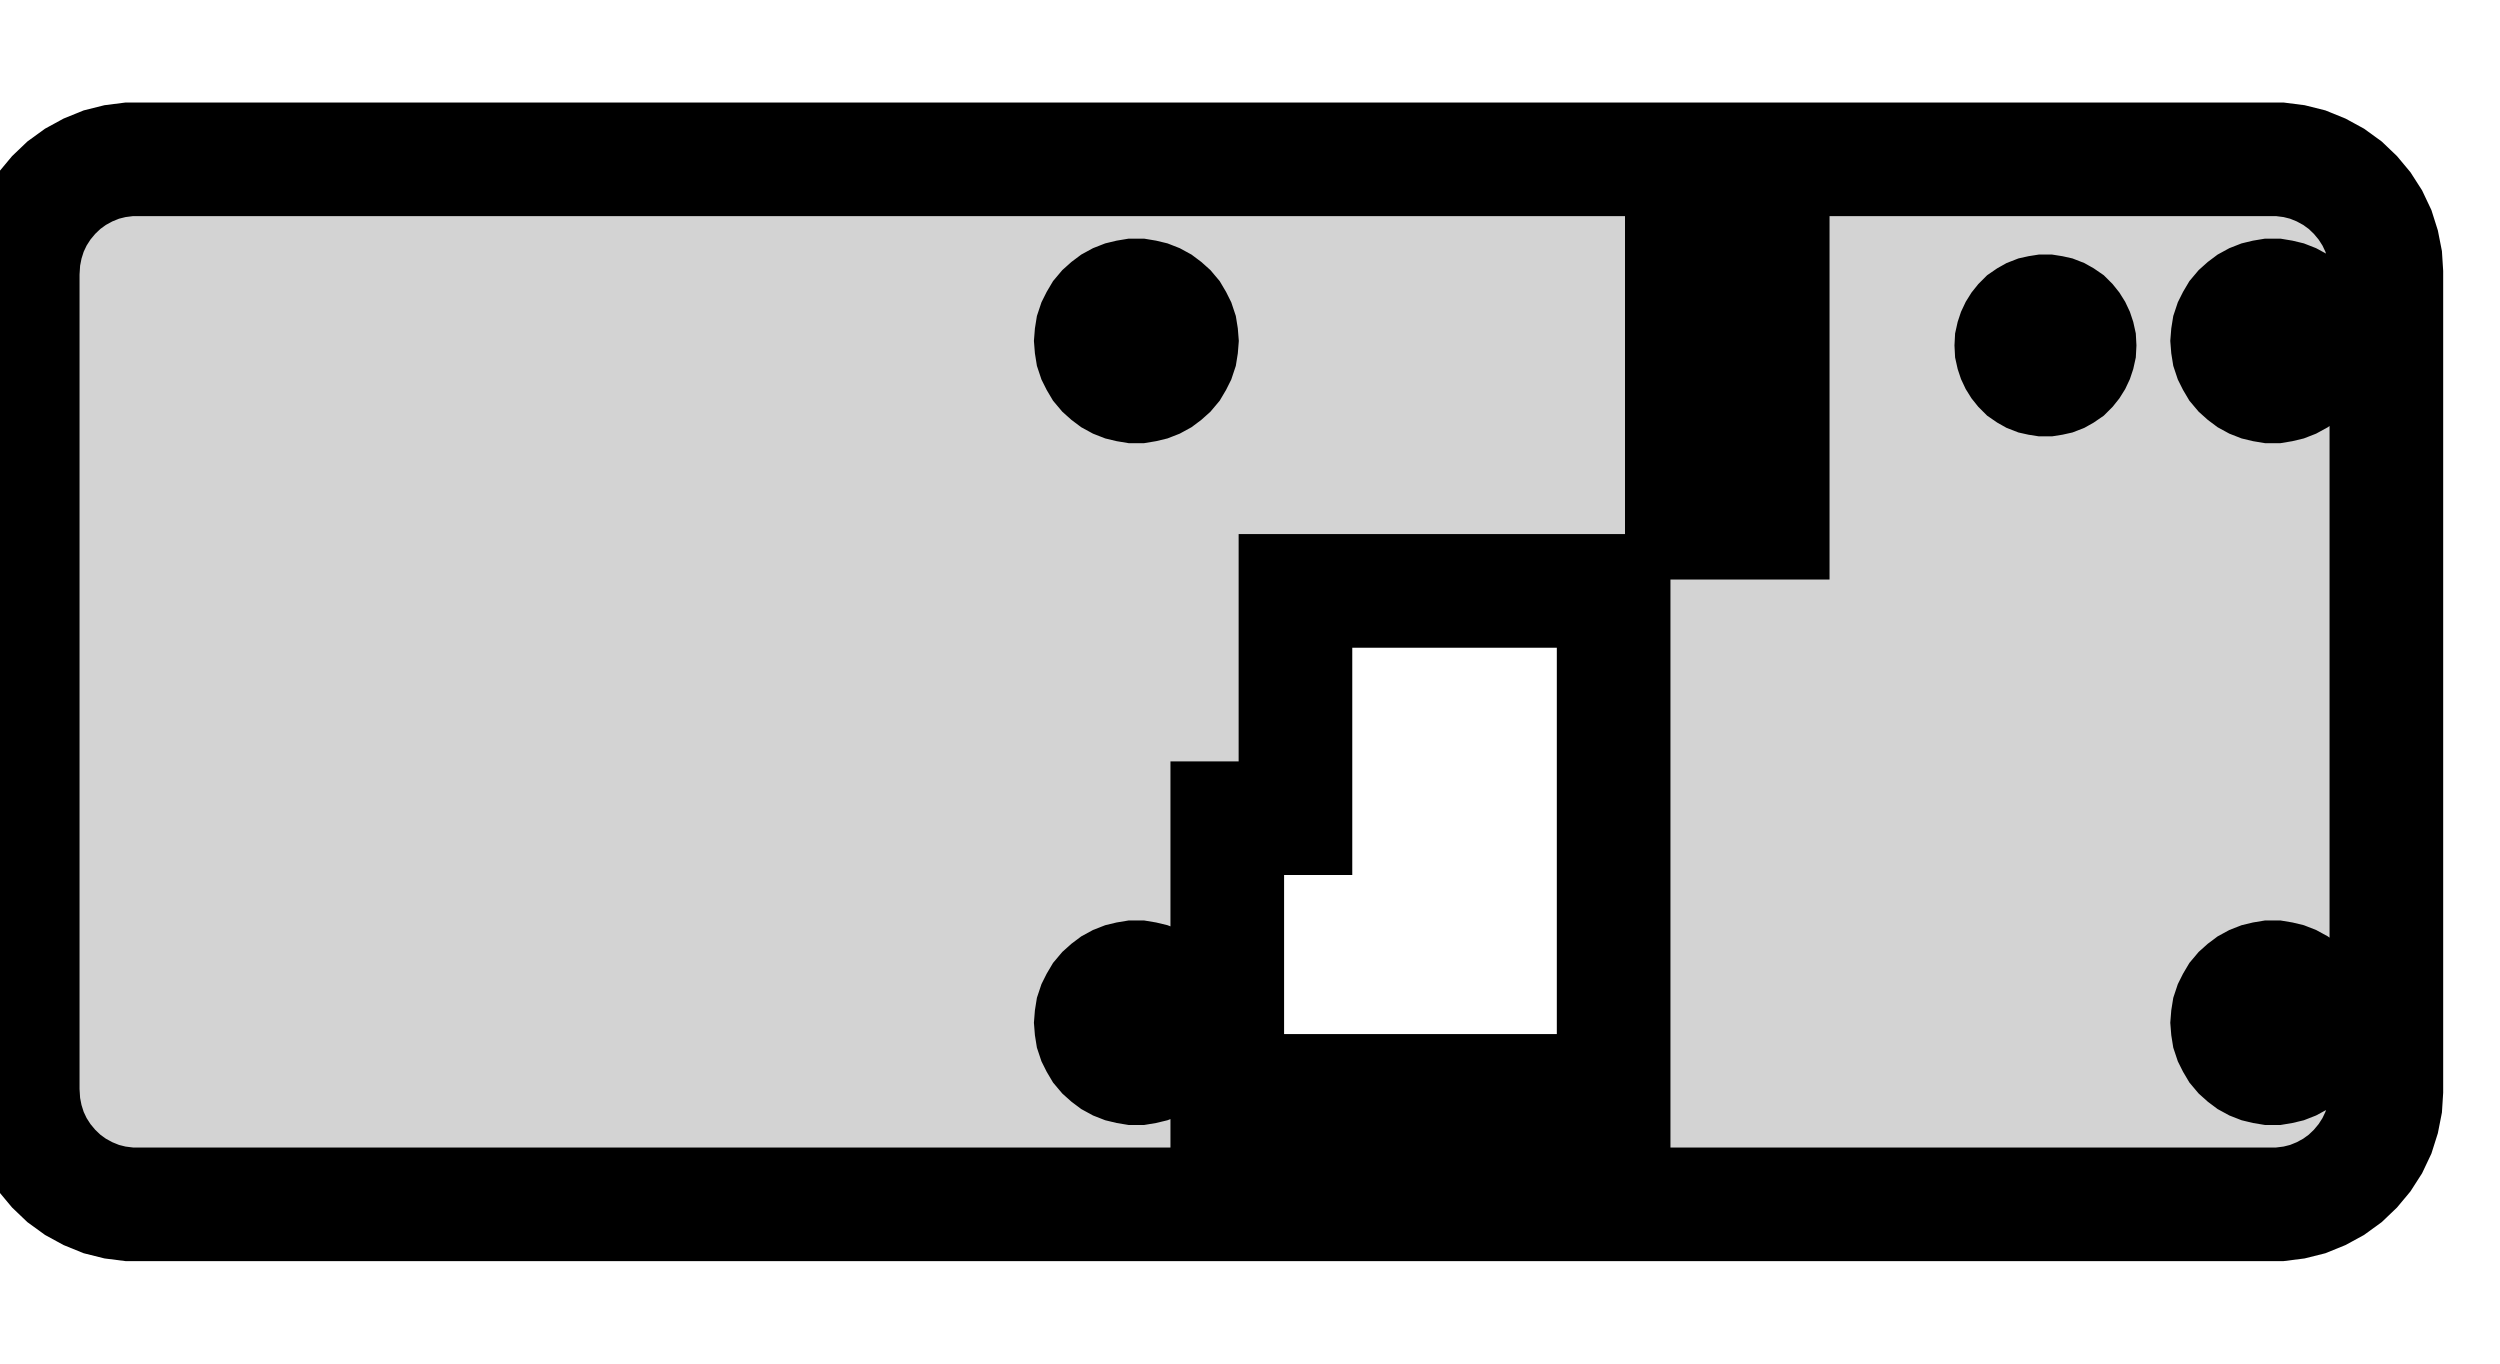
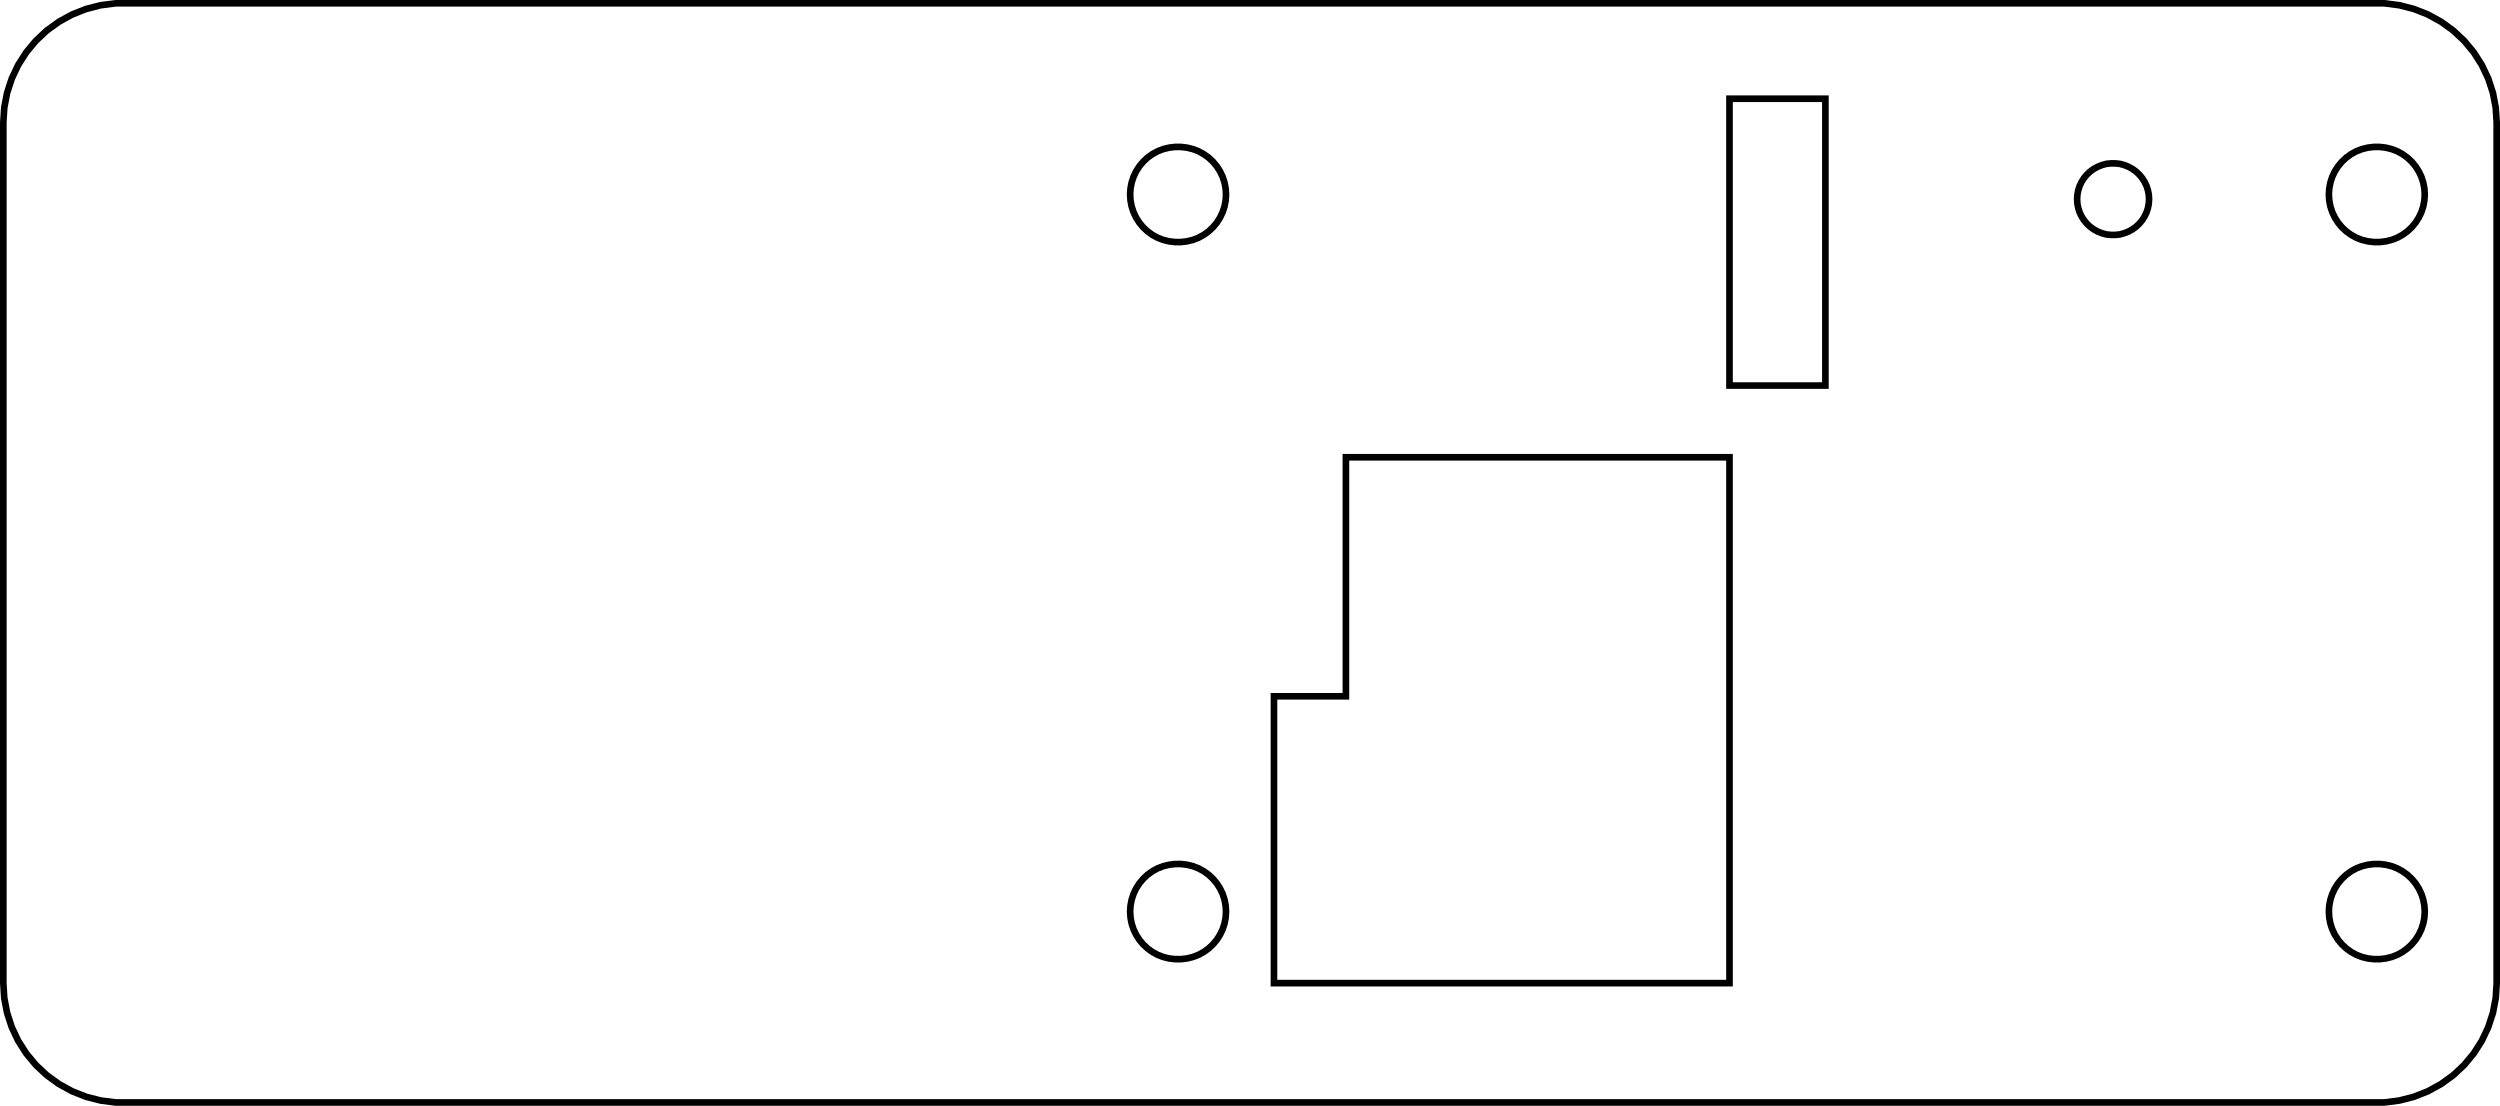
- <svg xmlns="http://www.w3.org/2000/svg" width="11" height="6" viewBox="-3 -5 11 6" version="1.1">
-   <path d=" M 7.094,0.291 L 7.154,0.276 L 7.213,0.252 L 7.268,0.222 L 7.319,0.185 L 7.364,0.142  L 7.404,0.094 L 7.438,0.041 L 7.465,-0.016 L 7.484,-0.076 L 7.496,-0.137 L 7.5,-0.2  L 7.5,-3.8 L 7.496,-3.863 L 7.484,-3.924 L 7.465,-3.984 L 7.438,-4.041 L 7.404,-4.094  L 7.364,-4.142 L 7.319,-4.185 L 7.268,-4.222 L 7.213,-4.252 L 7.154,-4.276 L 7.094,-4.291  L 7.031,-4.299 L -2.431,-4.299 L -2.494,-4.291 L -2.554,-4.276 L -2.613,-4.252 L -2.668,-4.222  L -2.719,-4.185 L -2.764,-4.142 L -2.804,-4.094 L -2.838,-4.041 L -2.865,-3.984 L -2.884,-3.924  L -2.896,-3.863 L -2.9,-3.8 L -2.9,-0.2 L -2.896,-0.137 L -2.884,-0.076 L -2.865,-0.016  L -2.838,0.041 L -2.804,0.094 L -2.764,0.142 L -2.719,0.185 L -2.668,0.222 L -2.613,0.252  L -2.554,0.276 L -2.494,0.291 L -2.431,0.299 L 7.031,0.299 z M 4.4,-2.7 L 4.4,-3.9 L 4.8,-3.9 L 4.8,-2.7 z M 6.987,-3.3 L 6.963,-3.304 L 6.938,-3.31 L 6.915,-3.319 L 6.893,-3.331 L 6.873,-3.346  L 6.854,-3.363 L 6.838,-3.382 L 6.825,-3.404 L 6.814,-3.426 L 6.806,-3.45 L 6.802,-3.475  L 6.8,-3.5 L 6.802,-3.525 L 6.806,-3.55 L 6.814,-3.574 L 6.825,-3.596 L 6.838,-3.618  L 6.854,-3.637 L 6.873,-3.654 L 6.893,-3.669 L 6.915,-3.681 L 6.938,-3.69 L 6.963,-3.696  L 6.987,-3.7 L 7.013,-3.7 L 7.037,-3.696 L 7.062,-3.69 L 7.085,-3.681 L 7.107,-3.669  L 7.127,-3.654 L 7.146,-3.637 L 7.162,-3.618 L 7.175,-3.596 L 7.186,-3.574 L 7.194,-3.55  L 7.198,-3.525 L 7.2,-3.5 L 7.198,-3.475 L 7.194,-3.45 L 7.186,-3.426 L 7.175,-3.404  L 7.162,-3.382 L 7.146,-3.363 L 7.127,-3.346 L 7.107,-3.331 L 7.085,-3.319 L 7.062,-3.31  L 7.037,-3.304 L 7.013,-3.3 z M 1.987,-3.3 L 1.963,-3.304 L 1.938,-3.31 L 1.915,-3.319 L 1.893,-3.331 L 1.873,-3.346  L 1.854,-3.363 L 1.838,-3.382 L 1.825,-3.404 L 1.814,-3.426 L 1.806,-3.45 L 1.802,-3.475  L 1.8,-3.5 L 1.802,-3.525 L 1.806,-3.55 L 1.814,-3.574 L 1.825,-3.596 L 1.838,-3.618  L 1.854,-3.637 L 1.873,-3.654 L 1.893,-3.669 L 1.915,-3.681 L 1.938,-3.69 L 1.963,-3.696  L 1.987,-3.7 L 2.013,-3.7 L 2.037,-3.696 L 2.062,-3.69 L 2.085,-3.681 L 2.107,-3.669  L 2.127,-3.654 L 2.146,-3.637 L 2.162,-3.618 L 2.175,-3.596 L 2.186,-3.574 L 2.194,-3.55  L 2.198,-3.525 L 2.2,-3.5 L 2.198,-3.475 L 2.194,-3.45 L 2.186,-3.426 L 2.175,-3.404  L 2.162,-3.382 L 2.146,-3.363 L 2.127,-3.346 L 2.107,-3.331 L 2.085,-3.319 L 2.062,-3.31  L 2.037,-3.304 L 2.013,-3.3 z M 5.991,-3.33 L 5.972,-3.333 L 5.954,-3.337 L 5.936,-3.344 L 5.92,-3.353 L 5.904,-3.364  L 5.891,-3.377 L 5.879,-3.392 L 5.869,-3.408 L 5.861,-3.425 L 5.855,-3.443 L 5.851,-3.461  L 5.85,-3.48 L 5.851,-3.499 L 5.855,-3.517 L 5.861,-3.535 L 5.869,-3.552 L 5.879,-3.568  L 5.891,-3.583 L 5.904,-3.596 L 5.92,-3.607 L 5.936,-3.616 L 5.954,-3.623 L 5.972,-3.627  L 5.991,-3.63 L 6.009,-3.63 L 6.028,-3.627 L 6.046,-3.623 L 6.064,-3.616 L 6.08,-3.607  L 6.096,-3.596 L 6.109,-3.583 L 6.121,-3.568 L 6.131,-3.552 L 6.139,-3.535 L 6.145,-3.517  L 6.149,-3.499 L 6.15,-3.48 L 6.149,-3.461 L 6.145,-3.443 L 6.139,-3.425 L 6.131,-3.408  L 6.121,-3.392 L 6.109,-3.377 L 6.096,-3.364 L 6.08,-3.353 L 6.064,-3.344 L 6.046,-3.337  L 6.028,-3.333 L 6.009,-3.33 z M 2.4,-1.4 L 2.7,-1.4 L 2.7,-2.4 L 4.1,-2.4 L 4.1,-0.2 L 2.4,-0.2  z M 1.987,-0.3 L 1.963,-0.304 L 1.938,-0.31 L 1.915,-0.319 L 1.893,-0.331 L 1.873,-0.346  L 1.854,-0.363 L 1.838,-0.382 L 1.825,-0.404 L 1.814,-0.426 L 1.806,-0.45 L 1.802,-0.475  L 1.8,-0.5 L 1.802,-0.525 L 1.806,-0.55 L 1.814,-0.574 L 1.825,-0.596 L 1.838,-0.618  L 1.854,-0.637 L 1.873,-0.654 L 1.893,-0.669 L 1.915,-0.681 L 1.938,-0.69 L 1.963,-0.696  L 1.987,-0.7 L 2.013,-0.7 L 2.037,-0.696 L 2.062,-0.69 L 2.085,-0.681 L 2.107,-0.669  L 2.127,-0.654 L 2.146,-0.637 L 2.162,-0.618 L 2.175,-0.596 L 2.186,-0.574 L 2.194,-0.55  L 2.198,-0.525 L 2.2,-0.5 L 2.198,-0.475 L 2.194,-0.45 L 2.186,-0.426 L 2.175,-0.404  L 2.162,-0.382 L 2.146,-0.363 L 2.127,-0.346 L 2.107,-0.331 L 2.085,-0.319 L 2.062,-0.31  L 2.037,-0.304 L 2.013,-0.3 z M 6.987,-0.3 L 6.963,-0.304 L 6.938,-0.31 L 6.915,-0.319 L 6.893,-0.331 L 6.873,-0.346  L 6.854,-0.363 L 6.838,-0.382 L 6.825,-0.404 L 6.814,-0.426 L 6.806,-0.45 L 6.802,-0.475  L 6.8,-0.5 L 6.802,-0.525 L 6.806,-0.55 L 6.814,-0.574 L 6.825,-0.596 L 6.838,-0.618  L 6.854,-0.637 L 6.873,-0.654 L 6.893,-0.669 L 6.915,-0.681 L 6.938,-0.69 L 6.963,-0.696  L 6.987,-0.7 L 7.013,-0.7 L 7.037,-0.696 L 7.062,-0.69 L 7.085,-0.681 L 7.107,-0.669  L 7.127,-0.654 L 7.146,-0.637 L 7.162,-0.618 L 7.175,-0.596 L 7.186,-0.574 L 7.194,-0.55  L 7.198,-0.525 L 7.2,-0.5 L 7.198,-0.475 L 7.194,-0.45 L 7.186,-0.426 L 7.175,-0.404  L 7.162,-0.382 L 7.146,-0.363 L 7.127,-0.346 L 7.107,-0.331 L 7.085,-0.319 L 7.062,-0.31  L 7.037,-0.304 L 7.013,-0.3 z " stroke="black" fill="lightgray" stroke-width="0.5" />
+ <svg xmlns="http://www.w3.org/2000/svg" width="10.4cm" height="4.6cm" viewBox="-3 -5 393.071 173.858" version="1.1" id="svg6">
+   <defs id="defs10" />
+   <path d="m 374.233,168.036 2.292,-0.586 2.201,-0.868 2.074,-1.139 1.916,-1.387 1.725,-1.616 1.509,-1.819 1.268,-1.992 1.008,-2.135 0.732,-2.244 0.443,-2.319 0.149,-2.356 V 14.279 l -0.149,-2.353 -0.443,-2.319 -0.732,-2.244 -1.008,-2.135 -1.268,-1.992 -1.509,-1.819 -1.725,-1.616 -1.916,-1.387 -2.074,-1.139 -2.201,-0.868 -2.292,-0.586 -2.348,-0.301 H 15.186 L 12.838,-4.177 10.545,-3.591 8.345,-2.723 6.271,-1.584 4.356,-0.198 2.63,1.419 1.122,3.238 -0.146,5.229 -1.154,7.364 -1.886,9.608 -2.329,11.927 -2.478,14.279 V 149.575 l 0.149,2.356 0.443,2.319 0.732,2.244 1.008,2.135 1.268,1.992 1.509,1.819 1.725,1.616 1.915,1.387 2.074,1.139 2.201,0.868 2.292,0.586 2.348,0.301 H 371.885 Z M 268.925,55.622 V 10.524 h 15.078 v 45.098 z m 101.303,-22.564 -0.939,-0.113 -0.917,-0.225 -0.88,-0.338 -0.83,-0.455 -0.766,-0.556 -0.69,-0.646 -0.603,-0.729 -0.507,-0.797 -0.403,-0.853 -0.293,-0.898 -0.177,-0.928 -0.06,-0.943 0.06,-0.94 0.177,-0.928 0.293,-0.898 0.403,-0.853 0.507,-0.797 0.603,-0.729 0.69,-0.646 0.766,-0.552 0.83,-0.455 0.88,-0.338 0.917,-0.225 0.939,-0.113 h 0.947 l 0.939,0.113 0.917,0.225 0.88,0.338 0.83,0.455 0.766,0.552 0.69,0.646 0.604,0.729 0.507,0.797 0.403,0.853 0.293,0.898 0.177,0.928 0.06,0.94 -0.06,0.943 -0.177,0.928 -0.293,0.898 -0.403,0.853 -0.507,0.797 -0.604,0.729 -0.69,0.646 -0.766,0.556 -0.83,0.455 -0.88,0.338 -0.917,0.225 -0.939,0.113 z m -188.475,0 -0.939,-0.113 -0.917,-0.225 -0.88,-0.338 -0.83,-0.455 -0.766,-0.556 -0.69,-0.646 -0.603,-0.729 -0.507,-0.797 -0.403,-0.853 -0.293,-0.898 -0.177,-0.928 -0.06,-0.943 0.06,-0.94 0.177,-0.928 0.293,-0.898 0.403,-0.853 0.507,-0.797 0.603,-0.729 0.69,-0.646 0.766,-0.552 0.83,-0.455 0.88,-0.338 0.917,-0.225 0.939,-0.113 h 0.947 l 0.939,0.113 0.917,0.225 0.88,0.338 0.83,0.455 0.766,0.552 0.69,0.646 0.604,0.729 0.507,0.797 0.403,0.853 0.293,0.898 0.177,0.928 0.06,0.94 -0.06,0.943 -0.177,0.928 -0.293,0.898 -0.403,0.853 -0.507,0.797 -0.604,0.729 -0.69,0.646 -0.766,0.556 -0.83,0.455 -0.88,0.338 -0.917,0.225 -0.939,0.113 z m 147.129,-1.124 -0.705,-0.075 -0.688,-0.188 -0.66,-0.263 -0.622,-0.338 -0.575,-0.417 -0.518,-0.485 -0.453,-0.545 -0.381,-0.598 -0.302,-0.639 -0.22,-0.673 -0.133,-0.695 -0.044,-0.707 0.044,-0.707 0.133,-0.695 0.22,-0.673 0.302,-0.639 0.381,-0.598 0.453,-0.545 0.518,-0.485 0.575,-0.417 0.622,-0.338 0.66,-0.263 0.688,-0.188 0.705,-0.075 h 0.71 l 0.705,0.075 0.688,0.188 0.66,0.263 0.622,0.338 0.575,0.417 0.518,0.485 0.453,0.545 0.38,0.598 0.303,0.639 0.219,0.673 0.133,0.695 0.044,0.707 -0.044,0.707 -0.133,0.695 -0.219,0.673 -0.303,0.639 -0.38,0.598 -0.453,0.545 -0.518,0.485 -0.575,0.417 -0.622,0.338 -0.66,0.263 -0.688,0.188 -0.705,0.075 z M 197.305,104.48 h 11.309 V 66.898 h 60.312 v 82.681 h -71.621 z m -15.551,41.326 -0.939,-0.113 -0.917,-0.226 -0.88,-0.338 -0.83,-0.455 -0.766,-0.556 -0.69,-0.646 -0.603,-0.725 -0.507,-0.797 -0.403,-0.853 -0.293,-0.898 -0.177,-0.928 -0.06,-0.943 0.06,-0.943 0.177,-0.928 0.293,-0.898 0.403,-0.853 0.507,-0.797 0.603,-0.725 0.69,-0.646 0.766,-0.556 0.83,-0.455 0.88,-0.338 0.917,-0.226 0.939,-0.113 h 0.947 l 0.939,0.113 0.917,0.226 0.88,0.338 0.83,0.455 0.766,0.556 0.69,0.646 0.604,0.725 0.507,0.797 0.403,0.853 0.293,0.898 0.177,0.928 0.06,0.943 -0.06,0.943 -0.177,0.928 -0.293,0.898 -0.403,0.853 -0.507,0.797 -0.604,0.725 -0.69,0.646 -0.766,0.556 -0.83,0.455 -0.88,0.338 -0.917,0.226 -0.939,0.113 z m 188.475,0 -0.939,-0.113 -0.917,-0.226 -0.88,-0.338 -0.83,-0.455 -0.766,-0.556 -0.69,-0.646 -0.603,-0.725 -0.507,-0.797 -0.403,-0.853 -0.293,-0.898 -0.177,-0.928 -0.06,-0.943 0.06,-0.943 0.177,-0.928 0.293,-0.898 0.403,-0.853 0.507,-0.797 0.603,-0.725 0.69,-0.646 0.766,-0.556 0.83,-0.455 0.88,-0.338 0.917,-0.226 0.939,-0.113 h 0.947 l 0.939,0.113 0.917,0.226 0.88,0.338 0.83,0.455 0.766,0.556 0.69,0.646 0.604,0.725 0.507,0.797 0.403,0.853 0.293,0.898 0.177,0.928 0.06,0.943 -0.06,0.943 -0.177,0.928 -0.293,0.898 -0.403,0.853 -0.507,0.797 -0.604,0.725 -0.69,0.646 -0.766,0.556 -0.83,0.455 -0.88,0.338 -0.917,0.226 -0.939,0.113 z" id="path4" style="fill:none;stroke:#000000;stroke-width:1.044;stroke-miterlimit:4;stroke-dasharray:none" />
</svg>
